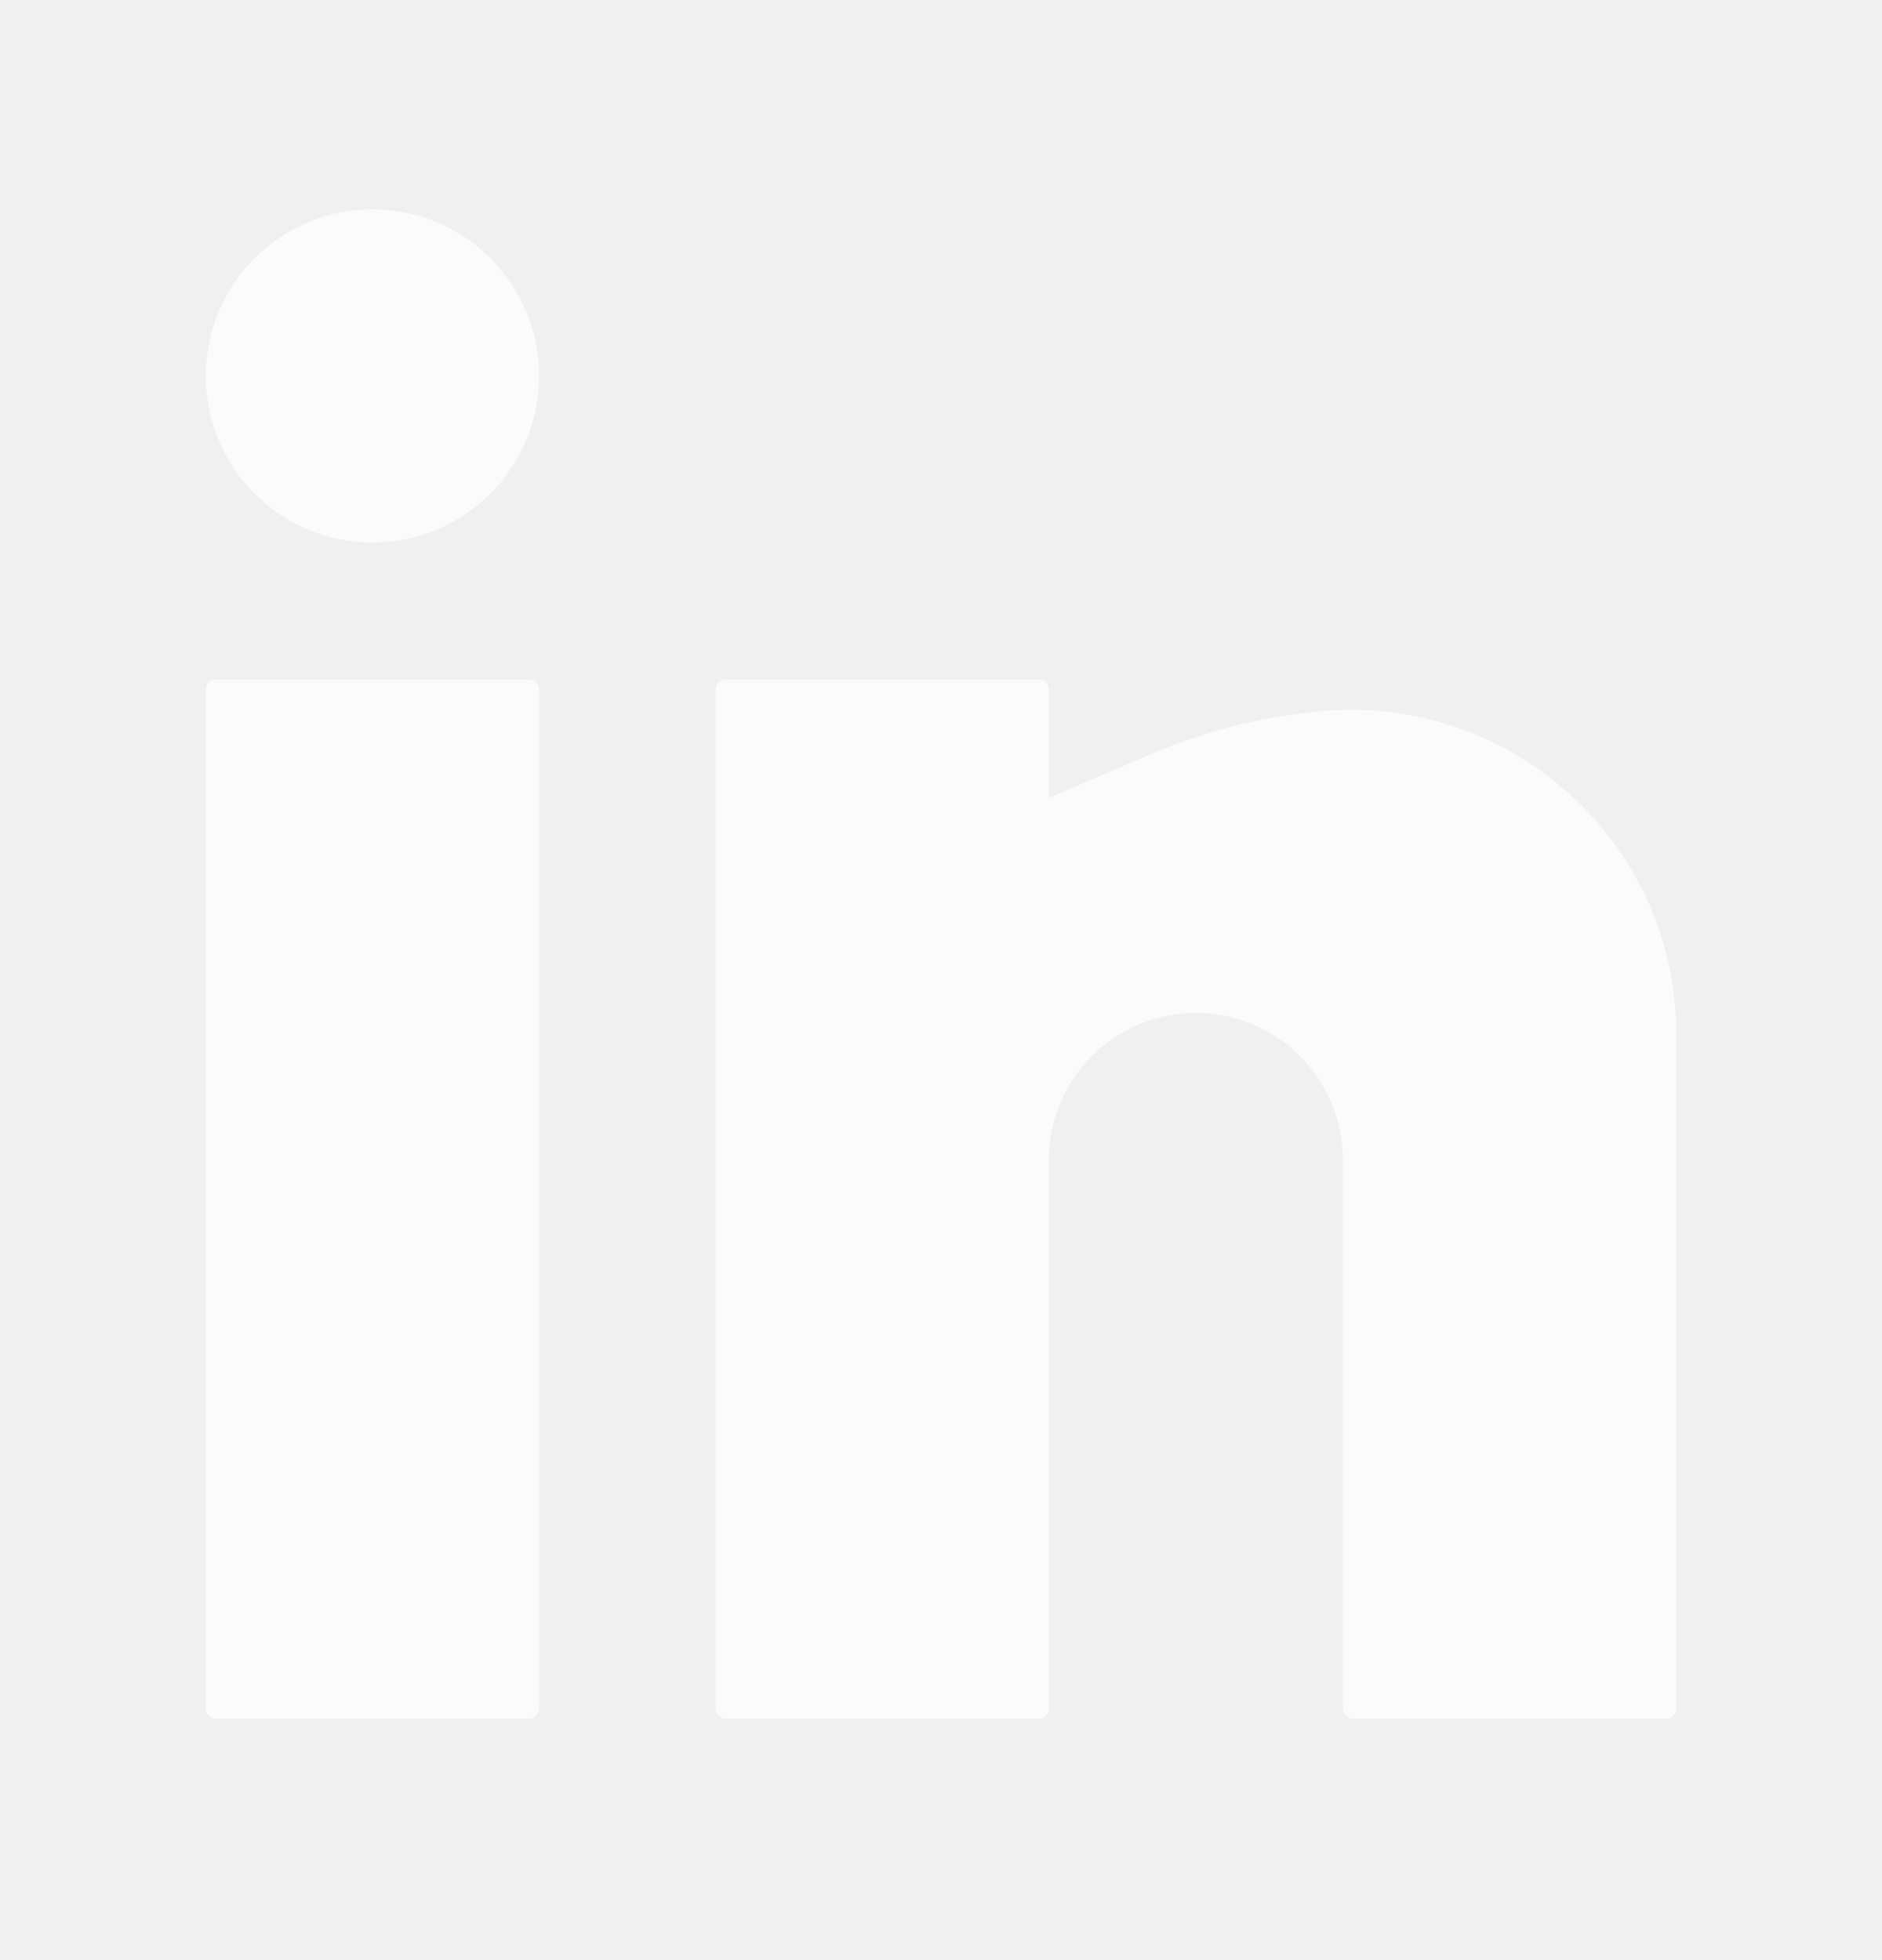
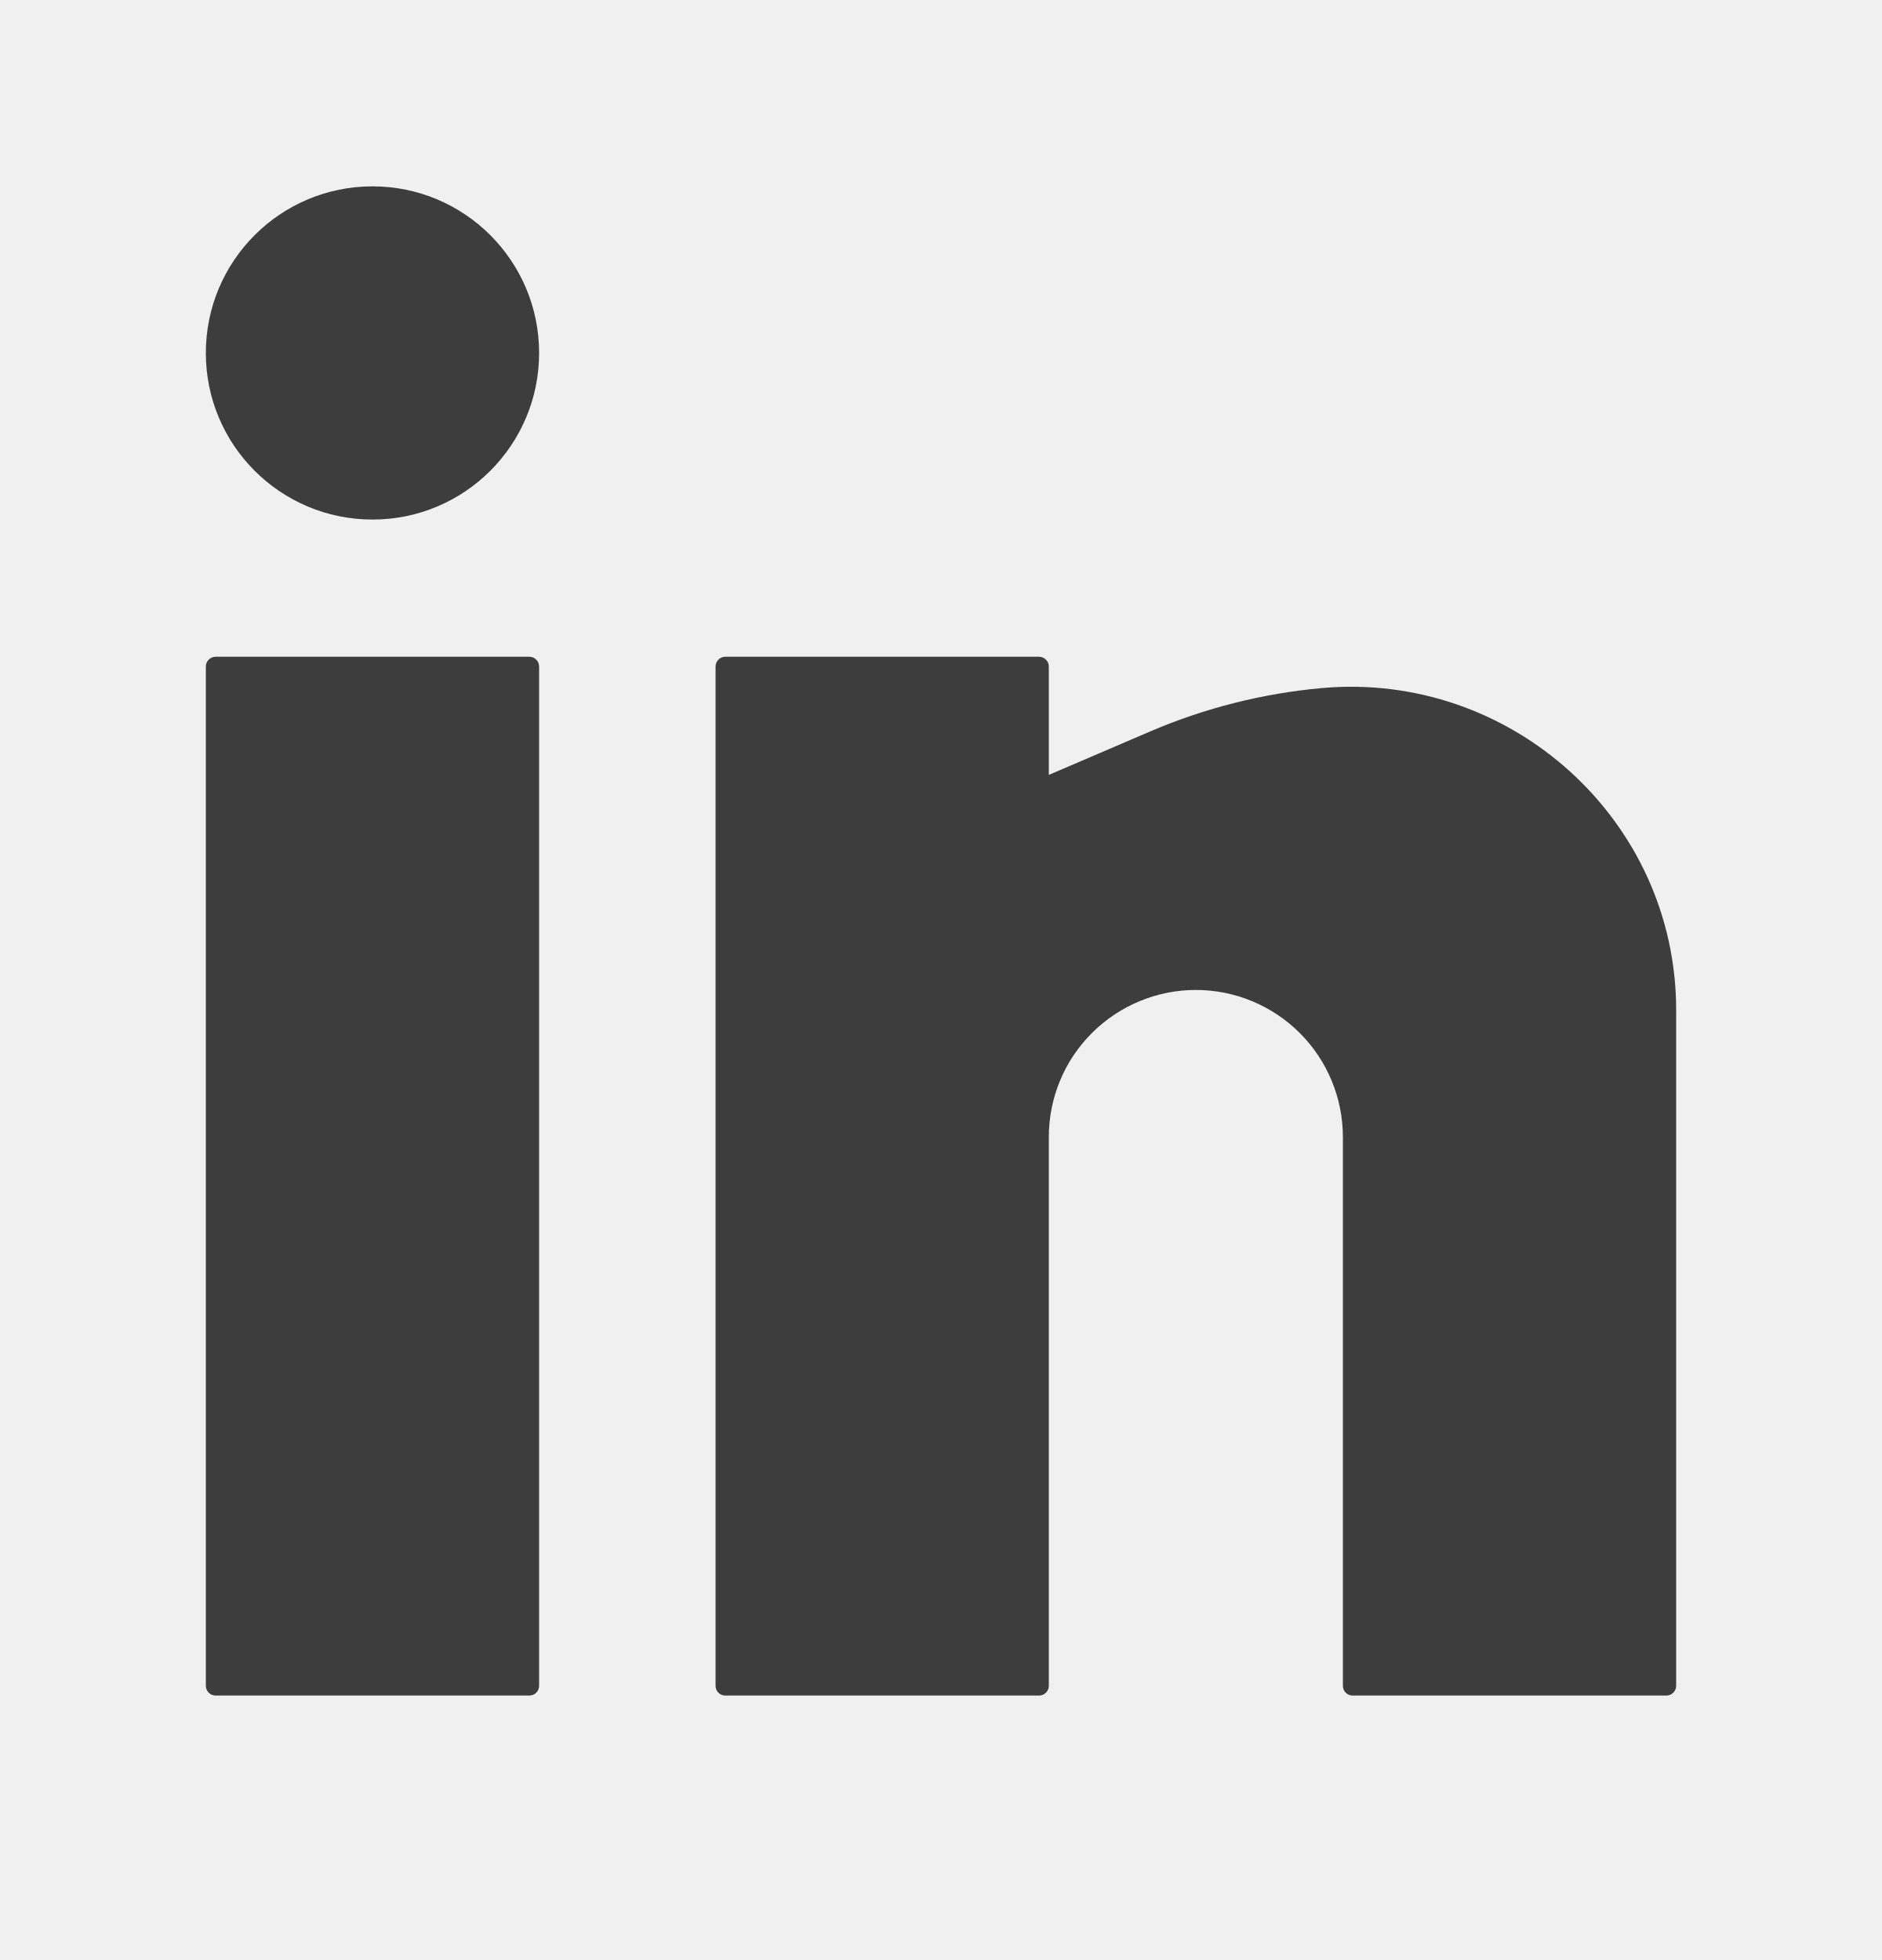
<svg xmlns="http://www.w3.org/2000/svg" width="24" height="25" viewBox="0 0 24 25" fill="none">
-   <g opacity="0.7">
-     <path d="M4.75 2.67C3.576 2.67 2.625 3.622 2.625 4.795C2.625 5.969 3.576 6.92 4.75 6.92C5.924 6.92 6.875 5.969 6.875 4.795C6.875 3.622 5.924 2.67 4.75 2.67Z" fill="white" />
-     <path d="M2.75 8.67C2.681 8.67 2.625 8.726 2.625 8.795V21.795C2.625 21.864 2.681 21.92 2.75 21.92H6.75C6.819 21.92 6.875 21.864 6.875 21.795V8.795C6.875 8.726 6.819 8.67 6.75 8.67H2.75Z" fill="white" />
-     <path d="M9.25 8.67C9.181 8.67 9.125 8.726 9.125 8.795V21.795C9.125 21.864 9.181 21.92 9.25 21.92H13.25C13.319 21.92 13.375 21.864 13.375 21.795V14.795C13.375 14.298 13.572 13.821 13.924 13.47C14.276 13.118 14.753 12.92 15.25 12.92C15.747 12.92 16.224 13.118 16.576 13.47C16.927 13.821 17.125 14.298 17.125 14.795V21.795C17.125 21.864 17.181 21.92 17.25 21.92H21.25C21.319 21.92 21.375 21.864 21.375 21.795V13.176C21.375 10.749 19.264 8.85 16.85 9.07C16.105 9.138 15.369 9.323 14.681 9.617L13.375 10.177V8.795C13.375 8.726 13.319 8.67 13.25 8.67H9.25Z" fill="white" />
-   </g>
+   <path d="M4.75 2.377C3.576 2.377 2.625 3.329 2.625 4.502C2.625 5.676 3.576 6.627 4.75 6.627C5.924 6.627 6.875 5.676 6.875 4.502C6.875 3.329 5.924 2.377 4.75 2.377Z" fill="#3D3D3D" />
+   <path d="M2.75 8.377C2.681 8.377 2.625 8.433 2.625 8.502V21.502C2.625 21.572 2.681 21.627 2.75 21.627H6.75C6.819 21.627 6.875 21.572 6.875 21.502V8.502C6.875 8.433 6.819 8.377 6.75 8.377H2.75Z" fill="#3D3D3D" />
+   <path d="M9.25 8.377C9.181 8.377 9.125 8.433 9.125 8.502V21.502C9.125 21.572 9.181 21.627 9.25 21.627H13.25C13.319 21.627 13.375 21.572 13.375 21.502V14.502C13.375 14.005 13.572 13.528 13.924 13.177C14.276 12.825 14.753 12.627 15.25 12.627C15.747 12.627 16.224 12.825 16.576 13.177C16.927 13.528 17.125 14.005 17.125 14.502V21.502C17.125 21.572 17.181 21.627 17.25 21.627H21.25C21.319 21.627 21.375 21.572 21.375 21.502V12.883C21.375 10.456 19.264 8.557 16.85 8.777C16.105 8.845 15.369 9.03 14.681 9.324L13.375 9.884V8.502C13.375 8.433 13.319 8.377 13.25 8.377H9.25Z" fill="#3D3D3D" />
</svg>
